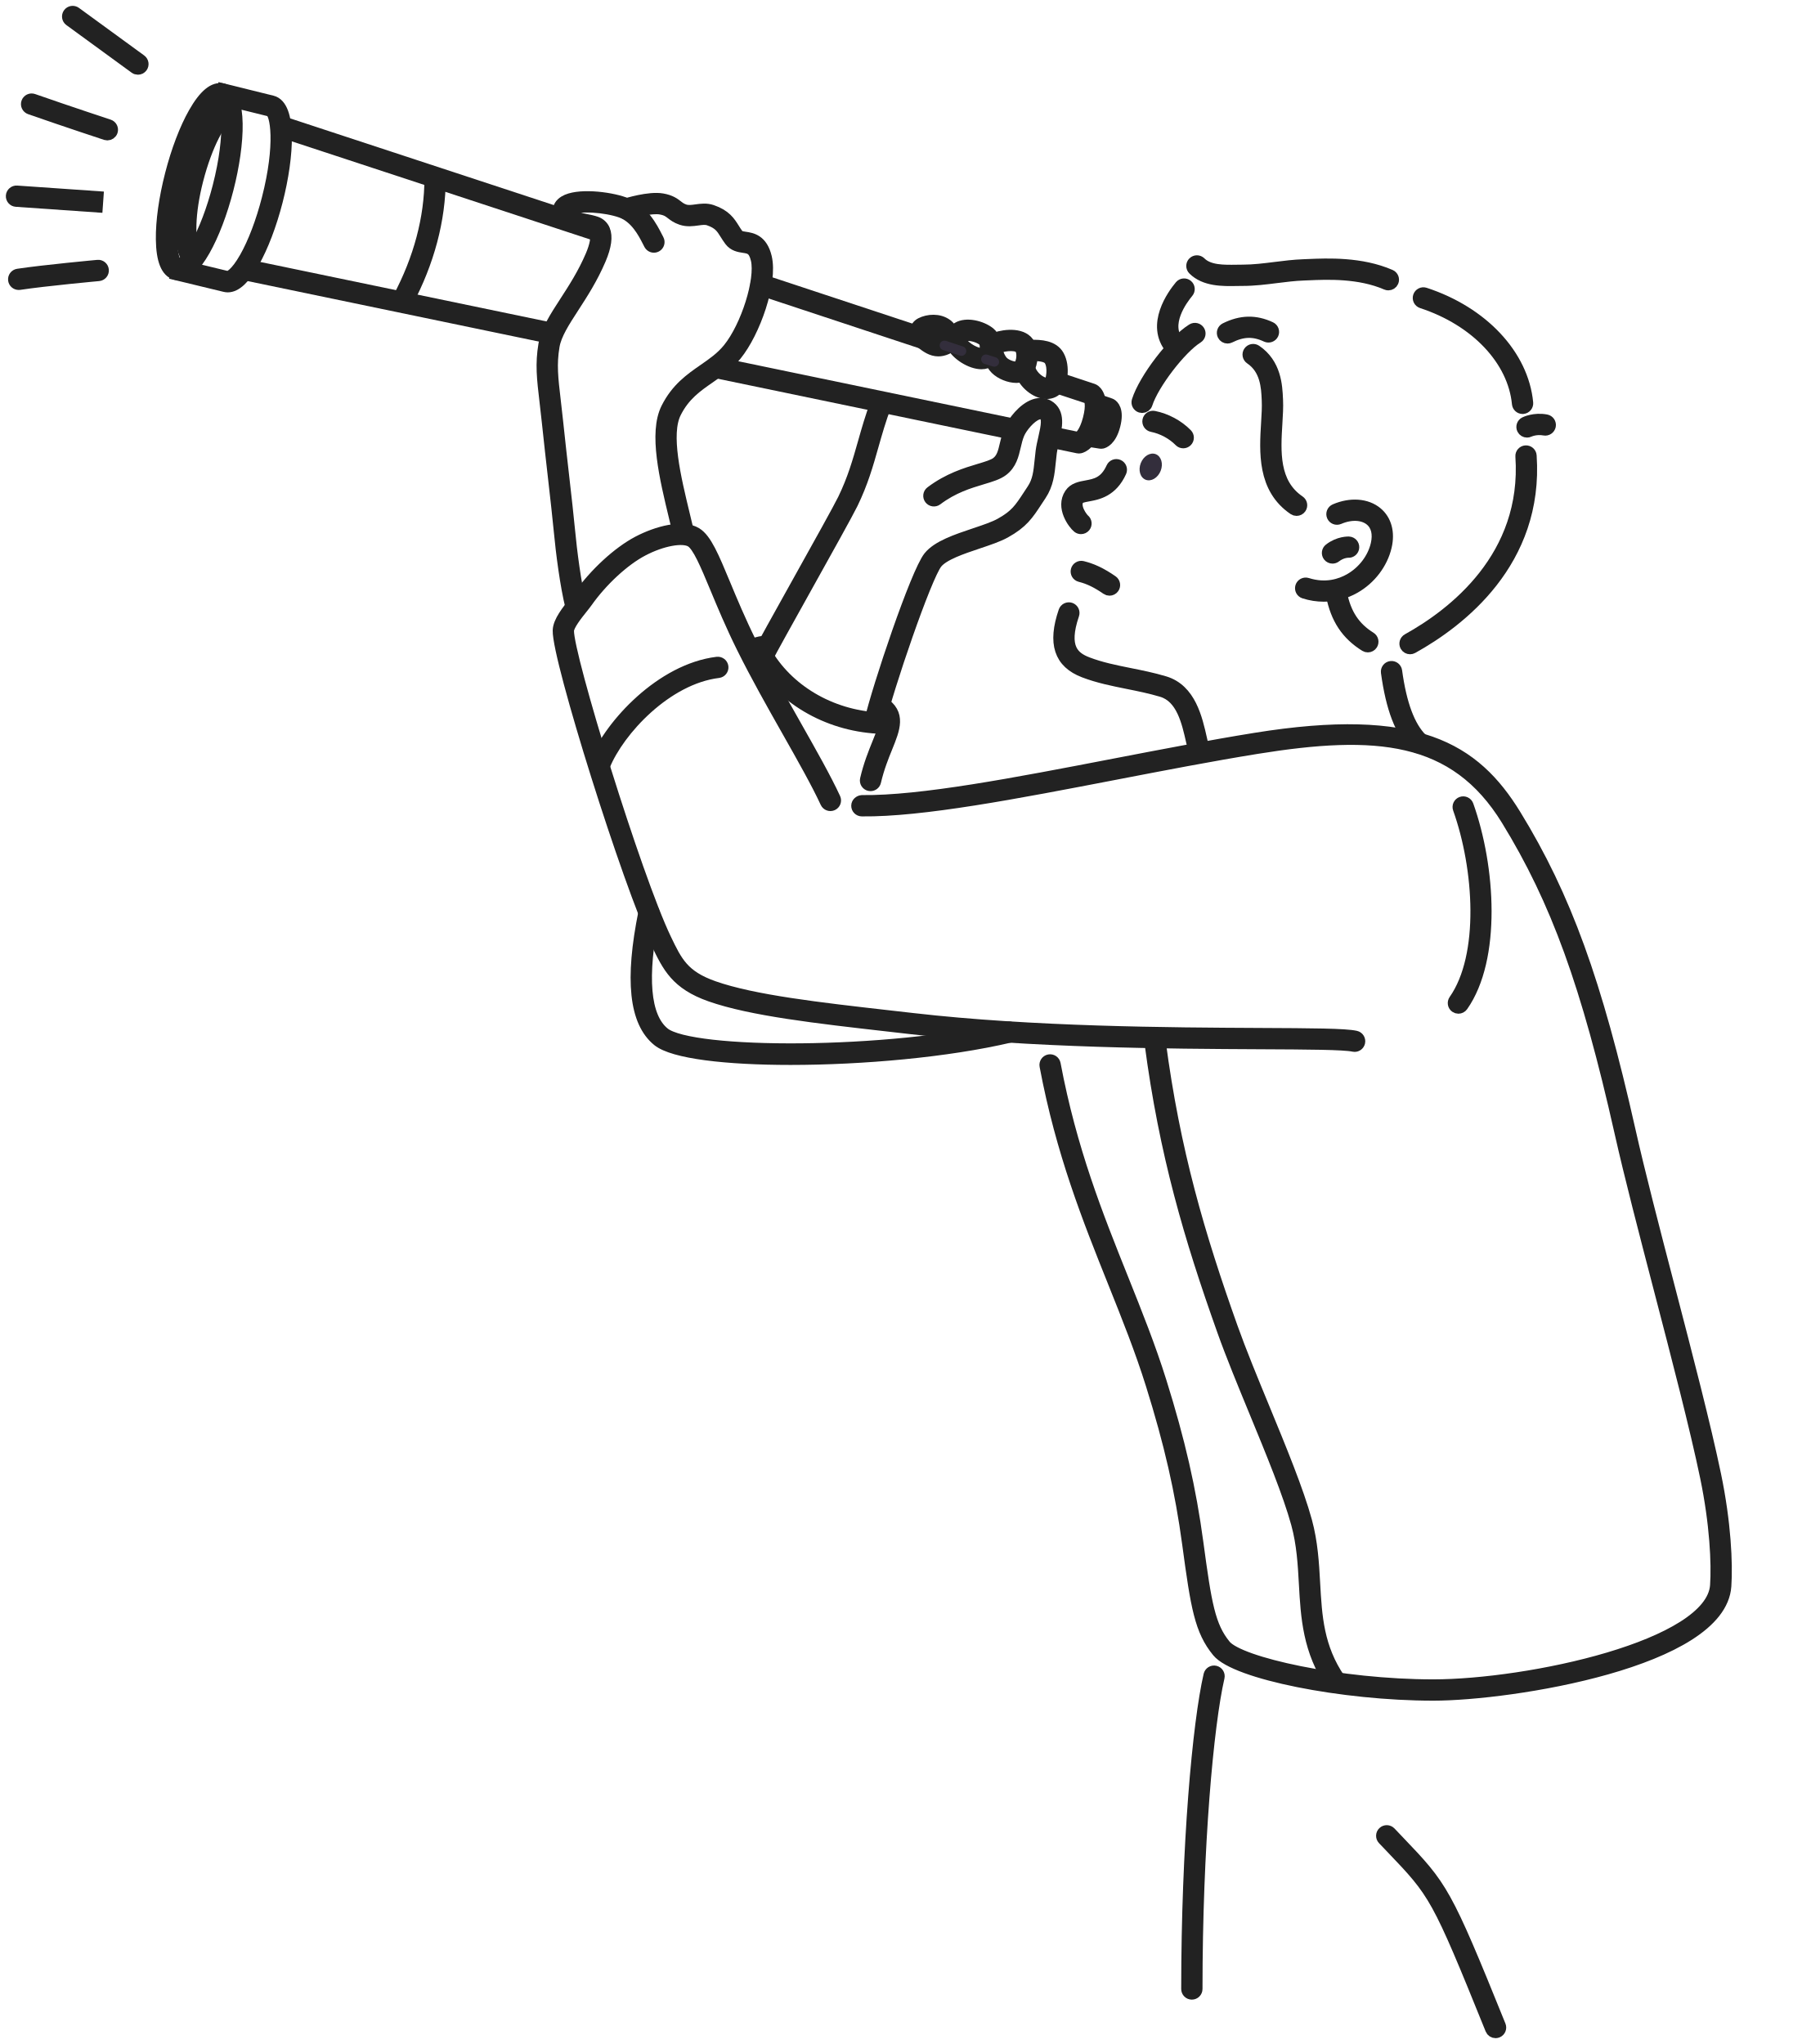
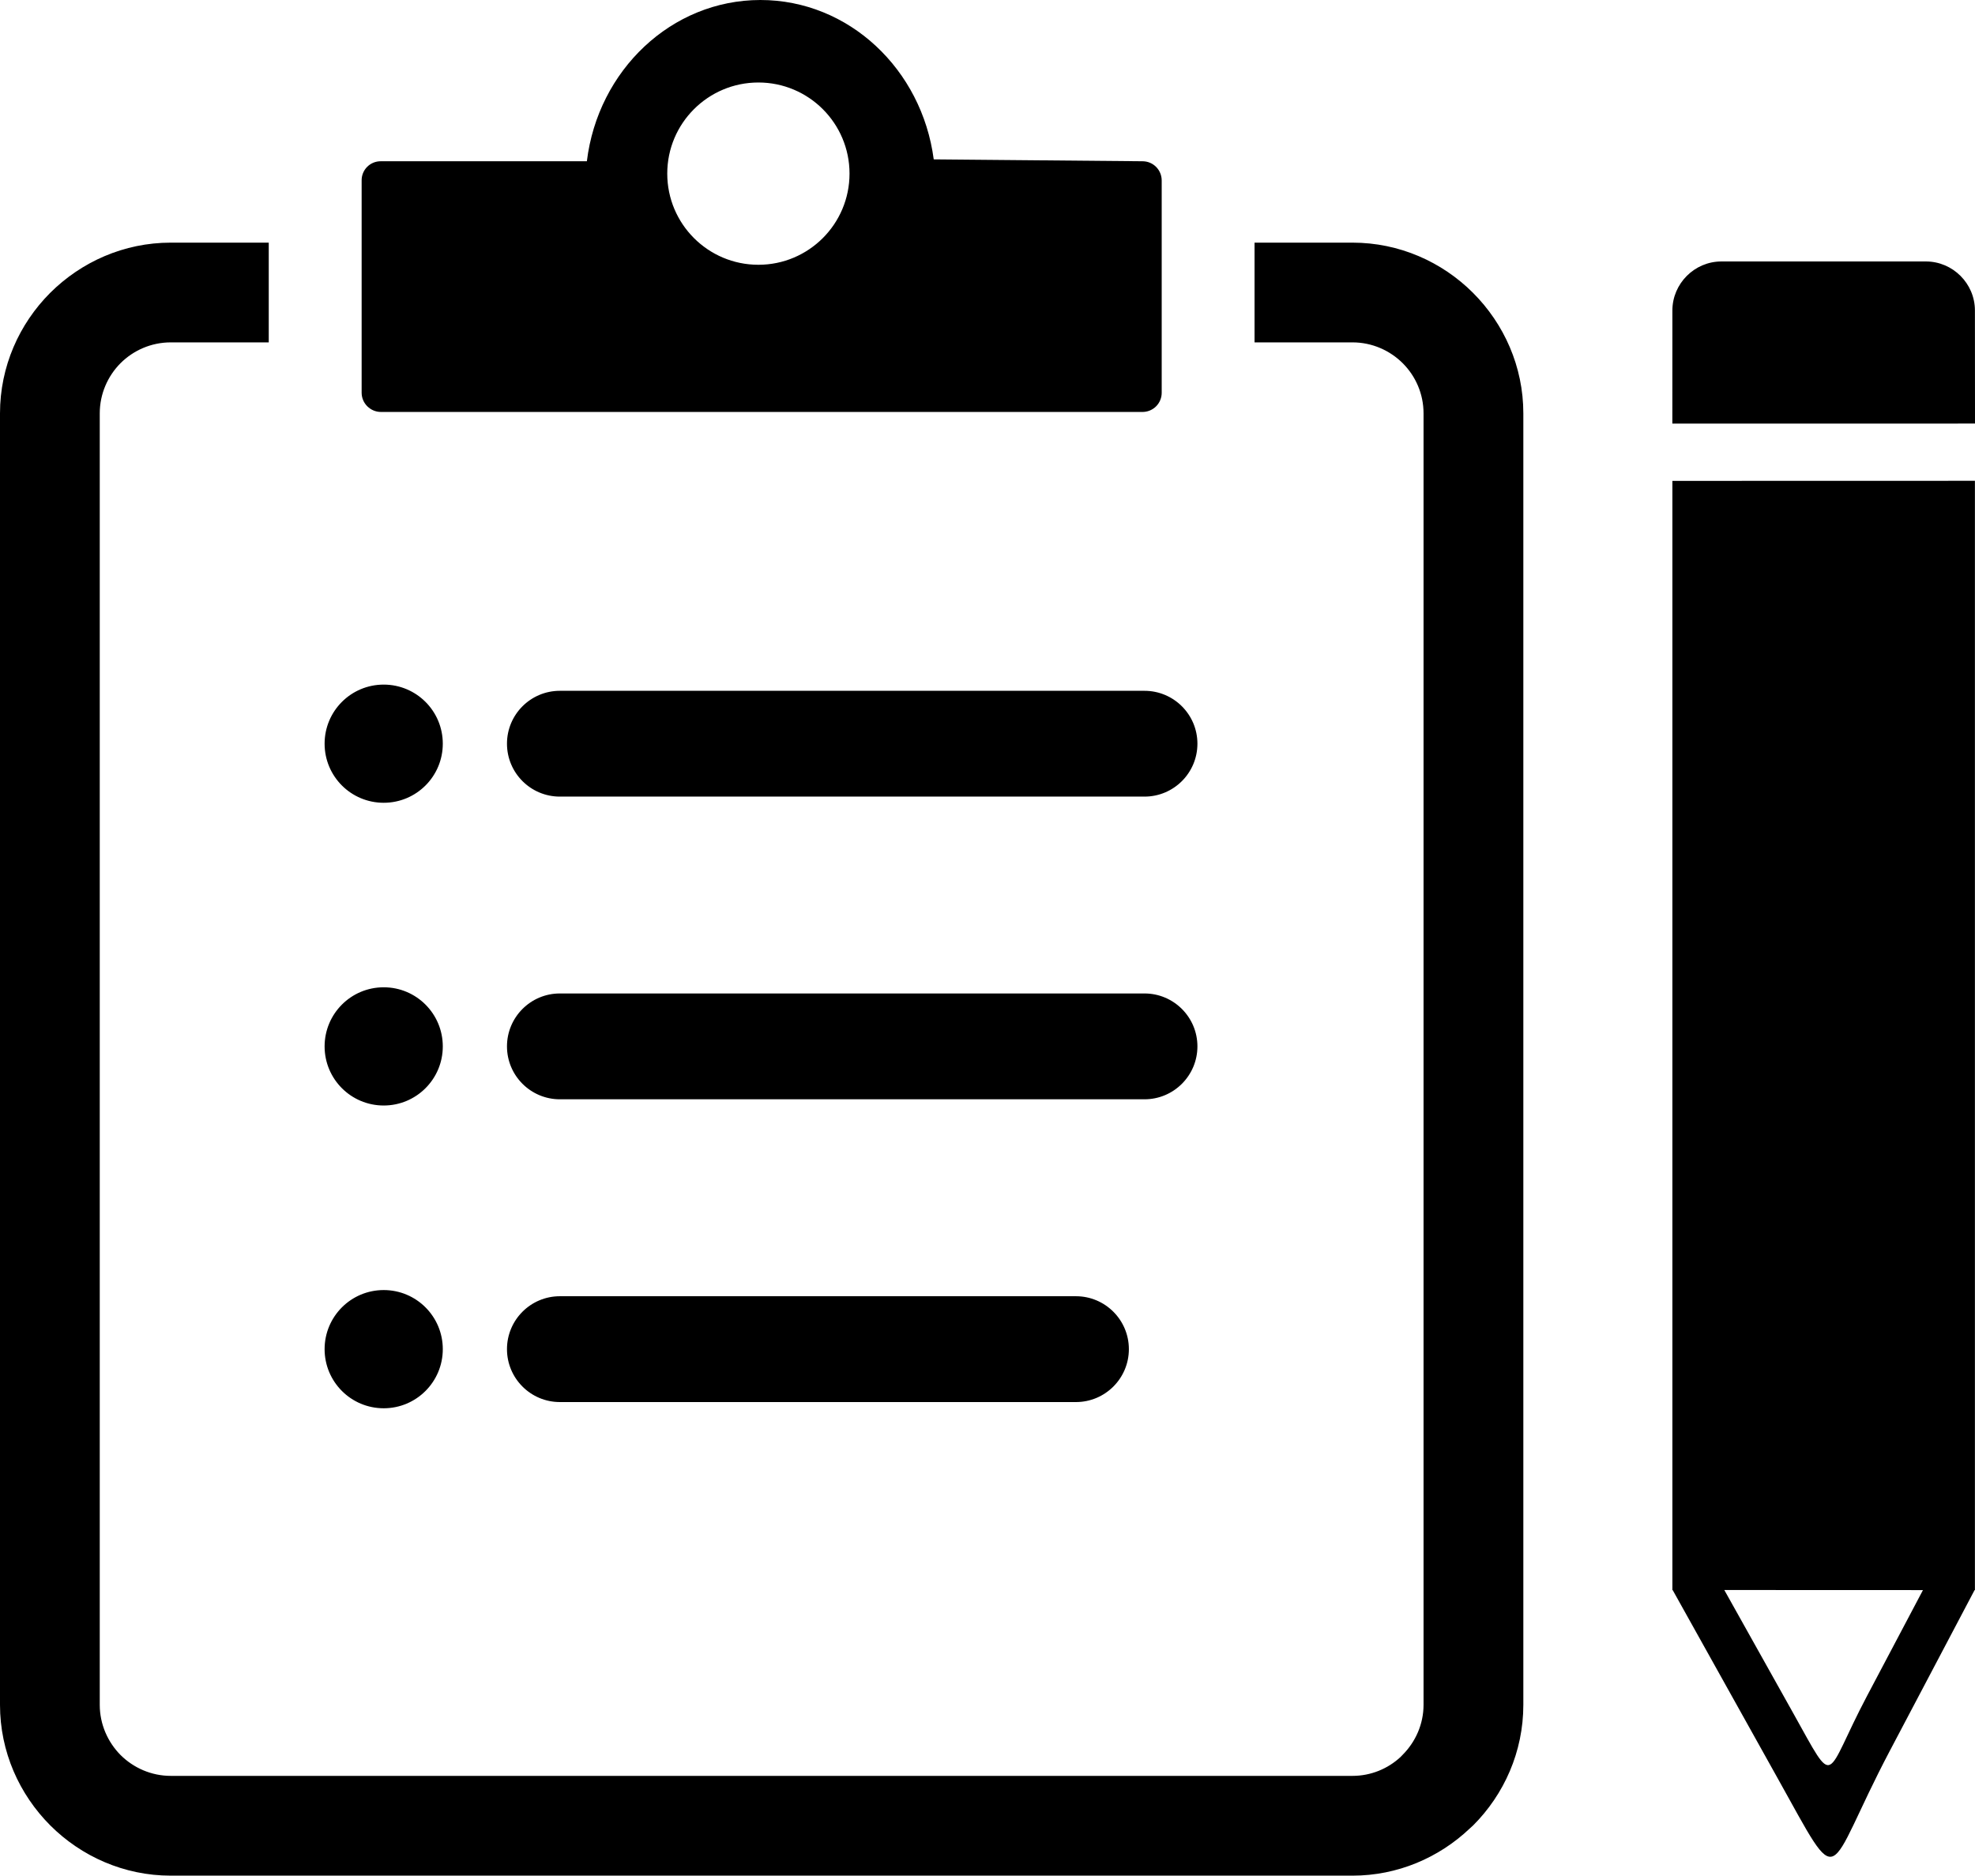
- <svg xmlns="http://www.w3.org/2000/svg" width="155" height="175" viewBox="0 0 155 175" fill="none">
-   <path d="M58.509 46.014C58.321 46.014 58.152 45.885 58.108 45.695C58.005 45.254 57.895 44.797 57.781 44.332C56.959 40.929 56.026 37.072 57.093 34.952C57.94 33.267 59.128 32.444 60.276 31.648C61.044 31.115 61.768 30.613 62.373 29.868C63.931 27.947 65.189 23.943 64.779 22.217C64.556 21.285 64.183 21.229 63.666 21.151C63.294 21.095 62.831 21.025 62.504 20.589C62.356 20.392 62.238 20.203 62.124 20.022C61.794 19.492 61.555 19.109 60.684 18.813C60.396 18.714 60.083 18.759 59.719 18.809C59.302 18.867 58.829 18.933 58.338 18.766C57.923 18.625 57.69 18.444 57.483 18.284C57.247 18.101 57.06 17.957 56.562 17.868C55.788 17.73 54.303 18.116 53.796 18.275C53.579 18.344 53.346 18.224 53.279 18.007C53.21 17.791 53.33 17.559 53.546 17.491C53.629 17.465 55.572 16.856 56.706 17.058C57.404 17.182 57.714 17.422 57.989 17.634C58.167 17.771 58.321 17.891 58.605 17.987C58.91 18.09 59.247 18.045 59.606 17.994C60.014 17.938 60.477 17.873 60.95 18.034C62.1 18.426 62.468 19.016 62.825 19.587C62.926 19.749 63.032 19.919 63.164 20.096C63.283 20.255 63.46 20.288 63.79 20.338C64.363 20.424 65.229 20.554 65.581 22.026C66.096 24.188 64.601 28.43 63.014 30.386C62.336 31.221 61.528 31.781 60.747 32.323C59.635 33.094 58.583 33.824 57.83 35.321C56.899 37.172 57.793 40.873 58.583 44.139C58.697 44.606 58.807 45.065 58.911 45.509C58.963 45.731 58.824 45.952 58.603 46.003C58.571 46.01 58.54 46.014 58.509 46.014Z" fill="#332E3C" stroke="#222222" />
-   <path d="M49.297 52.254C49.112 52.254 48.944 52.129 48.897 51.942C48.449 50.128 48.089 47.37 47.904 45.395C47.794 44.24 47.623 42.733 47.425 40.988C47.253 39.477 47.064 37.816 46.887 36.124C46.82 35.481 46.754 34.911 46.692 34.396C46.456 32.389 46.313 31.176 46.595 29.499C46.792 28.325 47.535 27.178 48.396 25.85C49.131 24.716 49.964 23.431 50.627 21.871C50.985 21.03 51.114 20.333 50.972 20.004C50.931 19.909 50.869 19.851 50.768 19.814C50.56 19.737 50.261 19.677 49.946 19.613C48.98 19.418 47.658 19.151 47.813 17.985C47.842 17.777 47.954 17.479 48.333 17.249C49.411 16.594 52.083 16.885 53.45 17.374C55.025 17.935 55.834 19.526 56.223 20.291C56.27 20.382 56.311 20.463 56.347 20.527C56.457 20.727 56.382 20.977 56.182 21.086C55.983 21.195 55.733 21.122 55.623 20.922C55.585 20.851 55.54 20.763 55.489 20.663C55.121 19.942 54.437 18.6 53.173 18.148C51.87 17.683 49.498 17.504 48.762 17.951C48.681 18 48.637 18.048 48.631 18.094C48.58 18.468 49.241 18.631 50.11 18.807C50.458 18.876 50.786 18.944 51.055 19.042C51.365 19.157 51.599 19.377 51.729 19.678C51.971 20.24 51.857 21.086 51.386 22.193C50.695 23.818 49.841 25.135 49.088 26.297C48.277 27.548 47.577 28.629 47.409 29.634C47.146 31.197 47.283 32.365 47.511 34.301C47.572 34.819 47.64 35.391 47.707 36.039C47.884 37.728 48.073 39.386 48.244 40.894C48.443 42.644 48.614 44.154 48.725 45.318C48.908 47.263 49.259 49.974 49.698 51.745C49.752 51.965 49.617 52.188 49.397 52.242C49.363 52.251 49.331 52.254 49.297 52.254Z" fill="#332E3C" stroke="#222222" />
-   <path d="M115.977 89.559C115.945 89.559 115.915 89.555 115.884 89.548C115.089 89.368 111.922 89.352 107.912 89.333C100.126 89.294 88.358 89.235 78.044 88.048L76.056 87.821C70.012 87.135 64.304 86.488 60.819 85.259C57.908 84.232 57.207 82.773 56.239 80.754C53.803 75.678 47.745 56.405 47.82 53.972C47.842 53.225 48.589 52.292 49.187 51.542C49.34 51.349 49.476 51.18 49.57 51.047C50.938 49.117 52.921 47.29 54.625 46.393C56.28 45.523 58.462 44.956 59.602 45.654C60.44 46.166 61.075 47.693 62.036 50.004C62.622 51.414 63.353 53.171 64.297 55.075C65.483 57.467 66.845 59.875 68.162 62.203C69.456 64.49 70.678 66.649 71.469 68.357C71.566 68.562 71.475 68.808 71.268 68.903C71.061 68.998 70.817 68.909 70.721 68.702C69.944 67.024 68.73 64.879 67.445 62.608C66.121 60.269 64.754 57.851 63.558 55.439C62.602 53.511 61.866 51.741 61.275 50.318C60.44 48.313 59.78 46.729 59.172 46.356C58.457 45.919 56.667 46.248 55.011 47.122C53.413 47.962 51.541 49.689 50.244 51.521C50.142 51.666 49.996 51.848 49.833 52.054C49.393 52.604 48.658 53.523 48.644 53.997C48.58 56.069 54.432 75.086 56.982 80.399C57.931 82.376 58.504 83.569 61.094 84.482C64.49 85.68 70.153 86.323 76.15 87.004L78.139 87.23C88.407 88.413 100.148 88.471 107.916 88.51C112.292 88.531 115.183 88.544 116.067 88.746C116.29 88.796 116.428 89.017 116.378 89.238C116.334 89.429 116.165 89.559 115.977 89.559Z" fill="#332E3C" stroke="#222222" />
-   <path d="M51.364 65.783C51.312 65.783 51.259 65.773 51.208 65.753C50.997 65.668 50.896 65.427 50.982 65.217C52.281 62.035 56.626 57.315 61.404 56.73C61.634 56.705 61.836 56.863 61.864 57.088C61.892 57.314 61.73 57.52 61.505 57.547C57.04 58.093 52.967 62.532 51.745 65.527C51.68 65.687 51.526 65.783 51.364 65.783Z" fill="#332E3C" stroke="#222222" />
-   <path d="M122.702 145.105C114.925 145.105 105.788 143.27 104.255 141.398C102.77 139.588 102.443 137.618 101.712 132.187C101.101 127.655 100.167 123.57 98.588 118.529C97.666 115.583 96.542 112.778 95.354 109.809C93.163 104.339 90.898 98.685 89.499 91.252C89.457 91.028 89.604 90.813 89.828 90.771C90.053 90.728 90.267 90.876 90.309 91.099C91.694 98.454 93.944 104.071 96.12 109.503C97.315 112.489 98.444 115.307 99.376 118.283C100.969 123.372 101.912 127.496 102.528 132.077C103.236 137.336 103.549 139.239 104.893 140.878C106.123 142.378 114.754 144.281 122.702 144.281C130.812 144.281 146.55 140.955 146.908 135.738C147.037 133.866 146.879 130.445 146.052 126.462C145.175 122.246 143.616 116.254 142.107 110.459C140.794 105.417 139.555 100.655 138.714 96.911C135.889 84.342 133.264 77.104 129.027 70.202C124.539 62.889 117.768 62.411 107.589 64.052C103.755 64.671 99.585 65.475 95.552 66.253C87.006 67.899 78.935 69.458 73.786 69.397C73.558 69.394 73.375 69.208 73.379 68.981C73.381 68.752 73.588 68.589 73.795 68.573C78.86 68.633 86.892 67.083 95.396 65.444C99.435 64.666 103.611 63.861 107.458 63.24C121.294 61.006 126.238 64.084 129.73 69.772C134.019 76.759 136.671 84.065 139.518 96.731C140.356 100.461 141.594 105.217 142.905 110.252C144.417 116.057 145.978 122.058 146.859 126.294C147.704 130.36 147.863 133.868 147.73 135.794C147.289 142.242 129.419 145.105 122.702 145.105Z" fill="#332E3C" stroke="#222222" />
-   <path d="M102.041 170.701C101.814 170.701 101.63 170.517 101.63 170.29C101.63 158.072 102.59 147.522 103.539 143.416C103.591 143.195 103.813 143.054 104.034 143.107C104.256 143.159 104.394 143.379 104.343 143.601C103.404 147.662 102.453 158.133 102.453 170.29C102.453 170.517 102.269 170.701 102.041 170.701Z" fill="#332E3C" stroke="#222222" />
-   <path d="M128.044 174C127.88 174 127.726 173.904 127.661 173.743C123.016 162.258 122.869 162.106 119.123 158.187L118.427 157.459C118.271 157.293 118.278 157.033 118.443 156.877C118.608 156.719 118.868 156.727 119.026 156.891L119.719 157.618C123.496 161.569 123.721 161.804 128.425 173.435C128.511 173.645 128.409 173.884 128.198 173.97C128.147 173.99 128.094 174 128.044 174Z" fill="#332E3C" stroke="#222222" />
-   <path d="M114.36 144.428C114.228 144.428 114.099 144.366 114.019 144.249C112.023 141.338 111.861 138.424 111.705 135.607C111.612 133.933 111.516 132.2 111.039 130.456C110.339 127.898 108.862 124.312 107.432 120.845C106.452 118.469 105.44 116.012 104.699 113.931C101.87 105.993 99.732 98.764 98.487 89.29C98.458 89.064 98.617 88.857 98.842 88.828C99.068 88.794 99.275 88.957 99.304 89.181C100.54 98.585 102.665 105.766 105.476 113.656C106.21 115.717 107.219 118.165 108.195 120.531C109.634 124.022 111.122 127.632 111.835 130.24C112.333 132.068 112.432 133.844 112.527 135.561C112.685 138.39 112.833 141.063 114.7 143.785C114.829 143.973 114.78 144.229 114.593 144.357C114.521 144.405 114.44 144.428 114.36 144.428Z" fill="#332E3C" stroke="#222222" />
-   <path d="M124.862 86.29C124.78 86.29 124.699 86.266 124.626 86.215C124.44 86.085 124.395 85.828 124.525 85.642C127.2 81.829 126.707 74.341 124.885 69.231C124.808 69.017 124.92 68.781 125.134 68.705C125.349 68.627 125.585 68.74 125.662 68.954C127.552 74.259 128.034 82.075 125.201 86.114C125.121 86.228 124.992 86.29 124.862 86.29Z" fill="#332E3C" stroke="#222222" />
-   <path d="M113.338 51.015C112.78 51.015 112.217 50.928 111.662 50.752C111.445 50.684 111.325 50.453 111.393 50.236C111.462 50.02 111.693 49.899 111.911 49.968C113.51 50.474 114.783 50.047 115.57 49.598C116.717 48.945 117.571 47.825 117.854 46.6C118.059 45.709 117.88 44.975 117.348 44.532C116.711 44.002 115.669 43.949 114.629 44.397C114.419 44.486 114.177 44.39 114.087 44.182C113.997 43.973 114.093 43.731 114.302 43.641C115.628 43.069 116.999 43.169 117.876 43.901C118.648 44.542 118.933 45.594 118.657 46.785C118.323 48.228 117.323 49.548 115.979 50.312C115.161 50.779 114.258 51.015 113.338 51.015Z" fill="#332E3C" stroke="#222222" />
-   <path d="M114.084 47.754C113.961 47.754 113.839 47.7 113.758 47.595C113.619 47.416 113.65 47.157 113.831 47.017C114.632 46.396 115.451 46.437 115.484 46.435C115.712 46.449 115.887 46.642 115.873 46.869C115.861 47.096 115.667 47.266 115.439 47.257C115.416 47.252 114.885 47.242 114.337 47.667C114.262 47.726 114.173 47.754 114.084 47.754Z" fill="#332E3C" stroke="#222222" />
-   <path d="M117.108 55.356C117.033 55.356 116.958 55.336 116.89 55.294C115.309 54.308 114.425 52.977 114.024 50.976C113.98 50.753 114.124 50.536 114.348 50.491C114.57 50.447 114.789 50.592 114.833 50.815C115.186 52.574 115.954 53.74 117.326 54.595C117.52 54.716 117.578 54.969 117.457 55.163C117.379 55.288 117.245 55.356 117.108 55.356Z" fill="#332E3C" stroke="#222222" />
-   <path d="M121.433 63.99C121.327 63.99 121.222 63.949 121.141 63.869C119.918 62.647 119.151 60.643 118.728 57.559C118.697 57.334 118.855 57.126 119.081 57.096C119.305 57.066 119.513 57.222 119.545 57.448C119.936 60.304 120.65 62.215 121.724 63.287C121.886 63.448 121.886 63.708 121.724 63.869C121.644 63.949 121.539 63.99 121.433 63.99Z" fill="#332E3C" stroke="#222222" />
-   <path d="M102.649 64.657C102.466 64.657 102.298 64.533 102.25 64.348C102.182 64.085 102.115 63.793 102.047 63.485C101.667 61.795 101.195 59.694 99.47 59.177C98.486 58.882 97.502 58.684 96.55 58.493C95.259 58.233 94.038 57.988 92.818 57.523C90.725 56.726 90.186 55.081 91.12 52.346C91.193 52.131 91.428 52.017 91.644 52.089C91.859 52.162 91.975 52.396 91.901 52.611C90.921 55.475 91.904 56.295 93.112 56.755C94.268 57.195 95.455 57.434 96.713 57.687C97.683 57.881 98.687 58.083 99.706 58.388C101.894 59.043 102.448 61.506 102.851 63.305C102.918 63.603 102.981 63.885 103.049 64.141C103.105 64.361 102.974 64.586 102.754 64.642C102.719 64.652 102.684 64.657 102.649 64.657Z" fill="#332E3C" stroke="#222222" />
-   <path d="M92.549 45.23C92.457 45.23 92.366 45.2 92.29 45.139C91.922 44.842 90.863 43.434 91.631 42.29C91.948 41.82 92.487 41.722 93.009 41.627C93.801 41.481 94.62 41.331 95.2 40.047C95.294 39.84 95.537 39.746 95.746 39.841C95.954 39.934 96.046 40.178 95.952 40.386C95.194 42.063 93.968 42.288 93.157 42.436C92.711 42.517 92.433 42.576 92.316 42.749C91.889 43.385 92.647 44.369 92.808 44.498C92.985 44.641 93.012 44.901 92.87 45.077C92.788 45.178 92.669 45.23 92.549 45.23Z" fill="#332E3C" stroke="#222222" />
-   <path d="M97.785 34.858C97.744 34.858 97.702 34.852 97.661 34.839C97.443 34.77 97.324 34.539 97.393 34.322C97.996 32.422 100.452 29.219 102.085 28.204C102.278 28.085 102.533 28.142 102.654 28.336C102.774 28.528 102.715 28.782 102.521 28.902C101.07 29.804 98.716 32.877 98.178 34.571C98.122 34.746 97.96 34.858 97.785 34.858Z" fill="#332E3C" stroke="#222222" />
-   <path d="M94.989 50.5C94.909 50.5 94.827 50.477 94.756 50.427C93.913 49.845 93.231 49.516 92.475 49.327C92.253 49.272 92.12 49.048 92.175 48.828C92.23 48.608 92.454 48.474 92.675 48.529C93.533 48.744 94.296 49.108 95.224 49.75C95.412 49.88 95.459 50.136 95.329 50.323C95.249 50.439 95.121 50.5 94.989 50.5Z" fill="#332E3C" stroke="#222222" />
-   <path d="M97.671 39.642C97.911 39.038 98.486 38.701 98.956 38.886C99.424 39.073 99.61 39.713 99.369 40.317C99.128 40.92 98.553 41.259 98.084 41.073C97.615 40.887 97.43 40.246 97.671 39.642Z" fill="#332E3C" />
-   <path d="M101.303 37.882C101.195 37.882 101.088 37.841 101.008 37.758C100.386 37.125 99.52 36.66 98.633 36.483C98.409 36.439 98.264 36.221 98.309 35.999C98.354 35.777 98.57 35.63 98.794 35.676C99.841 35.885 100.863 36.434 101.596 37.184C101.757 37.346 101.753 37.607 101.59 37.766C101.51 37.844 101.406 37.882 101.303 37.882Z" fill="#332E3C" stroke="#222222" />
-   <path d="M105.093 28.913C104.943 28.913 104.797 28.831 104.725 28.686C104.622 28.483 104.705 28.236 104.909 28.134C106.247 27.467 107.475 27.438 108.774 28.045C108.98 28.142 109.069 28.386 108.973 28.593C108.875 28.798 108.63 28.886 108.424 28.79C107.344 28.284 106.402 28.308 105.277 28.87C105.218 28.9 105.156 28.913 105.093 28.913Z" fill="#332E3C" stroke="#222222" />
-   <path d="M111.007 43.669C110.927 43.669 110.847 43.646 110.776 43.598C108.126 41.8 108.317 38.689 108.47 36.189C108.512 35.499 108.552 34.847 108.525 34.298L108.521 34.194C108.474 33.163 108.401 31.603 107.06 30.698C106.871 30.571 106.822 30.315 106.949 30.126C107.077 29.939 107.332 29.89 107.521 30.016C109.206 31.153 109.293 33.033 109.344 34.157L109.349 34.258C109.378 34.853 109.337 35.526 109.293 36.24C109.146 38.65 108.977 41.382 111.24 42.918C111.428 43.045 111.477 43.301 111.348 43.489C111.269 43.606 111.139 43.669 111.007 43.669Z" fill="#332E3C" stroke="#222222" />
-   <path d="M100.571 29.993C100.453 29.993 100.336 29.943 100.254 29.845C98.55 27.808 100.439 25.229 101.059 24.486C101.205 24.312 101.465 24.288 101.64 24.433C101.815 24.579 101.839 24.838 101.693 25.013C101.176 25.631 99.592 27.769 100.886 29.319C101.033 29.493 101.009 29.752 100.834 29.898C100.757 29.962 100.663 29.993 100.571 29.993Z" fill="#332E3C" stroke="#222222" />
-   <path d="M118.865 24.36C118.811 24.36 118.754 24.349 118.701 24.326C116.372 23.315 113.64 23.43 112.008 23.501L111.615 23.517C110.835 23.545 110.044 23.645 109.278 23.741C108.344 23.859 107.379 23.98 106.403 23.98C106.24 23.98 106.071 23.984 105.897 23.986C104.679 24.009 103.16 24.035 102.183 23.06C102.022 22.899 102.022 22.638 102.183 22.478C102.345 22.317 102.605 22.317 102.766 22.478C103.495 23.205 104.763 23.181 105.883 23.164C106.062 23.161 106.236 23.158 106.403 23.158C107.328 23.158 108.267 23.039 109.175 22.925C109.959 22.827 110.769 22.725 111.584 22.695L111.972 22.679C113.675 22.606 116.526 22.484 119.03 23.572C119.238 23.662 119.335 23.905 119.243 24.113C119.176 24.268 119.024 24.36 118.865 24.36Z" fill="#332E3C" stroke="#222222" />
-   <path d="M130.355 34.943C130.145 34.943 129.966 34.783 129.945 34.57C129.587 30.819 126.364 27.415 121.735 25.9C121.52 25.829 121.402 25.597 121.473 25.381C121.544 25.164 121.776 25.045 121.993 25.117C126.933 26.735 130.377 30.415 130.766 34.492C130.788 34.718 130.621 34.919 130.395 34.941C130.381 34.942 130.368 34.943 130.355 34.943Z" fill="#332E3C" stroke="#222222" />
-   <path d="M130.738 36.965C130.585 36.965 130.438 36.881 130.367 36.736C130.267 36.533 130.349 36.288 130.551 36.187C130.584 36.17 131.363 35.789 132.376 35.981C132.6 36.023 132.746 36.239 132.704 36.462C132.661 36.685 132.444 36.831 132.221 36.79C131.493 36.651 130.923 36.921 130.917 36.923C130.86 36.952 130.798 36.965 130.738 36.965Z" fill="#332E3C" stroke="#222222" />
-   <path d="M120.723 55.516C120.579 55.516 120.438 55.44 120.362 55.304C120.251 55.106 120.324 54.855 120.522 54.745C124.404 52.593 130.828 47.696 130.24 39.07C130.224 38.844 130.395 38.647 130.623 38.632C130.847 38.617 131.047 38.787 131.062 39.014C131.681 48.094 124.975 53.218 120.923 55.464C120.859 55.499 120.791 55.516 120.723 55.516Z" fill="#332E3C" stroke="#222222" />
-   <path d="M74.888 62.275C74.857 62.275 74.826 62.271 74.795 62.264C74.573 62.213 74.434 61.992 74.486 61.771C75.161 58.846 78.45 49.054 79.547 47.684C80.276 46.775 81.892 46.233 83.455 45.709C84.309 45.422 85.116 45.152 85.647 44.857C86.957 44.131 87.328 43.565 88.067 42.437C88.172 42.275 88.284 42.103 88.407 41.92C88.901 41.181 88.978 40.413 89.076 39.442C89.101 39.184 89.129 38.916 89.165 38.637C89.212 38.272 89.3 37.888 89.385 37.517C89.634 36.435 89.766 35.707 89.327 35.458C89.241 35.409 89.095 35.355 88.838 35.441C88.194 35.66 87.452 36.582 87.224 37.12C87.071 37.48 86.983 37.858 86.898 38.224C86.726 38.964 86.548 39.73 85.838 40.27C85.427 40.581 84.837 40.759 84.088 40.983C82.973 41.317 81.586 41.733 80.206 42.778C80.024 42.916 79.766 42.88 79.628 42.7C79.49 42.519 79.525 42.26 79.707 42.123C81.205 40.988 82.734 40.53 83.852 40.194C84.493 40.003 85.046 39.836 85.338 39.616C85.811 39.256 85.936 38.719 86.095 38.037C86.188 37.638 86.284 37.225 86.464 36.799C86.748 36.13 87.614 34.988 88.572 34.663C88.988 34.521 89.389 34.55 89.733 34.742C90.74 35.312 90.447 36.581 90.189 37.702C90.108 38.053 90.025 38.417 89.982 38.741C89.948 39.013 89.921 39.273 89.896 39.524C89.796 40.523 89.701 41.466 89.093 42.377C88.972 42.557 88.861 42.727 88.757 42.886C87.996 44.05 87.537 44.752 86.047 45.577C85.451 45.908 84.609 46.19 83.717 46.489C82.335 46.953 80.768 47.478 80.191 48.198C79.257 49.364 75.991 58.923 75.289 61.955C75.246 62.146 75.075 62.275 74.888 62.275Z" fill="#332E3C" stroke="#222222" />
-   <path d="M65.292 56.604C65.231 56.604 65.168 56.59 65.108 56.56C64.904 56.459 64.823 56.212 64.924 56.009C65.263 55.331 66.724 52.71 68.27 49.934C70.033 46.772 71.855 43.501 72.22 42.747C73.054 41.028 73.483 39.518 73.936 37.92C74.251 36.809 74.576 35.663 75.054 34.391C75.134 34.179 75.372 34.07 75.584 34.151C75.797 34.23 75.906 34.468 75.826 34.681C75.36 35.919 75.04 37.05 74.729 38.143C74.266 39.778 73.829 41.321 72.963 43.105C72.587 43.88 70.759 47.161 68.991 50.334C67.449 53.102 65.993 55.715 65.662 56.377C65.59 56.521 65.444 56.604 65.292 56.604Z" fill="#332E3C" stroke="#222222" />
-   <path d="M89.606 33.662C89.474 33.662 89.337 33.644 89.196 33.607C88.302 33.372 87.462 32.473 87.32 31.602C87.284 31.377 87.436 31.166 87.662 31.13C87.886 31.093 88.098 31.245 88.134 31.471C88.223 32.02 88.83 32.66 89.405 32.811C89.758 32.904 89.887 32.746 89.928 32.694C90.019 32.542 90.263 31.514 89.898 30.857C89.715 30.528 89.191 30.387 88.251 30.417C88.008 30.428 87.833 30.245 87.826 30.018C87.818 29.791 87.998 29.601 88.225 29.594C89.103 29.566 90.165 29.641 90.619 30.458C91.16 31.431 90.848 32.864 90.572 33.209C90.333 33.506 89.993 33.662 89.606 33.662Z" fill="#332E3C" stroke="#222222" />
-   <path fill-rule="evenodd" clip-rule="evenodd" d="M87.021 32.285C86.416 32.285 85.677 31.985 85.264 31.572C84.883 31.193 84.438 30.315 84.59 29.651C84.667 29.319 84.883 29.073 85.201 28.963C86.113 28.647 87.647 28.53 88.138 29.511C88.445 30.123 88.395 31.076 88.022 31.678C87.779 32.068 87.424 32.285 87.021 32.285ZM86.546 29.559C86.185 29.559 85.782 29.633 85.472 29.74C85.429 29.756 85.407 29.773 85.394 29.835C85.324 30.138 85.589 30.733 85.847 30.99C86.107 31.251 86.633 31.461 87.021 31.461C87.062 31.461 87.186 31.461 87.321 31.245C87.546 30.881 87.583 30.241 87.401 29.879C87.286 29.647 86.941 29.559 86.546 29.559ZM85.337 29.352H85.342H85.337Z" fill="#332E3C" stroke="#222222" />
-   <path fill-rule="evenodd" clip-rule="evenodd" d="M84.029 31.114C83.122 31.114 81.907 30.334 81.537 29.571C81.254 28.987 81.422 28.432 81.986 28.083C82.721 27.63 84.018 27.94 84.721 28.501C85.156 28.849 85.265 29.52 85.181 30.031C85.098 30.537 84.831 30.907 84.449 31.046C84.321 31.092 84.179 31.114 84.029 31.114ZM82.419 28.784C82.192 28.923 82.195 29.037 82.279 29.212C82.575 29.823 83.755 30.423 84.167 30.273C84.255 30.24 84.336 30.09 84.368 29.898C84.421 29.572 84.326 29.239 84.207 29.144C83.705 28.743 82.786 28.558 82.419 28.784Z" fill="#332E3C" stroke="#222222" />
-   <path fill-rule="evenodd" clip-rule="evenodd" d="M80.338 30.013C79.764 30.013 79.322 29.681 78.946 29.401C78.668 29.192 78.357 28.791 78.394 28.346C78.42 28.063 78.581 27.831 78.85 27.694C79.44 27.393 80.384 27.301 81.063 27.809C81.454 28.102 81.693 28.617 81.642 29.059C81.603 29.417 81.389 29.699 81.045 29.852C80.788 29.966 80.554 30.013 80.338 30.013ZM79.225 28.425C79.216 28.432 79.209 28.435 79.205 28.439C79.211 28.465 79.284 28.626 79.441 28.743C79.962 29.133 80.233 29.311 80.71 29.101C80.805 29.058 80.819 29.011 80.823 28.966C80.841 28.812 80.723 28.584 80.568 28.466C80.194 28.186 79.596 28.237 79.225 28.425Z" fill="#332E3C" stroke="#222222" />
-   <path d="M75.188 62.317C75.181 62.317 75.173 62.317 75.166 62.317C70.771 62.084 66.795 59.72 64.79 56.149C64.679 55.951 64.75 55.701 64.949 55.589C65.146 55.479 65.398 55.55 65.51 55.748C67.377 59.073 71.095 61.276 75.21 61.495C75.437 61.507 75.612 61.7 75.6 61.927C75.588 62.147 75.406 62.317 75.188 62.317Z" fill="#332E3C" stroke="#222222" />
-   <path d="M74.531 67.234C74.501 67.234 74.469 67.231 74.438 67.224C74.215 67.172 74.078 66.951 74.13 66.73C74.419 65.487 74.829 64.474 75.159 63.659C75.846 61.967 76.019 61.405 75.12 60.836C74.927 60.715 74.869 60.461 74.991 60.269C75.112 60.077 75.368 60.02 75.56 60.142C77.085 61.103 76.573 62.367 75.924 63.968C75.605 64.755 75.207 65.736 74.933 66.916C74.888 67.106 74.719 67.234 74.531 67.234Z" fill="#332E3C" stroke="#222222" />
-   <path d="M67.686 90.676C62.188 90.676 57.647 90.155 56.329 89.086C54.36 87.49 53.977 83.891 55.157 78.085C55.203 77.862 55.422 77.718 55.644 77.763C55.867 77.809 56.011 78.025 55.965 78.249C54.867 83.651 55.165 87.082 56.849 88.448C59.19 90.347 76.022 90.383 86.3 87.965C86.521 87.916 86.743 88.05 86.796 88.272C86.848 88.493 86.71 88.714 86.489 88.767C81.124 90.029 73.811 90.676 67.686 90.676Z" fill="#332E3C" stroke="#222222" />
-   <path fill-rule="evenodd" clip-rule="evenodd" d="M15.286 23.495C15.2 23.495 15.114 23.484 15.028 23.462C14.266 23.266 13.867 22.27 13.844 20.501C13.822 18.948 14.099 16.969 14.624 14.93C15.148 12.889 15.859 11.022 16.626 9.671C17.501 8.13 18.33 7.45 19.094 7.645C20.694 8.054 20.509 12.247 19.498 16.177C18.975 18.218 18.263 20.085 17.497 21.436C16.719 22.804 15.977 23.495 15.286 23.495ZM18.846 8.437C18.625 8.437 18.087 8.768 17.344 10.077C16.612 11.365 15.929 13.162 15.422 15.134C14.916 17.106 14.648 19.007 14.667 20.489C14.689 22.102 15.048 22.617 15.233 22.666C15.422 22.712 15.983 22.432 16.779 21.03C17.512 19.74 18.193 17.945 18.7 15.973C19.883 11.371 19.445 8.583 18.889 8.441C18.877 8.438 18.863 8.437 18.846 8.437ZM15.024 15.032H15.028H15.024Z" fill="#332E3C" stroke="#222222" />
-   <path d="M19.498 24.531C19.412 24.531 19.326 24.519 19.241 24.497C18.716 24.364 15.077 23.489 15.077 23.489L15.269 22.69C17.702 23.274 19.095 23.61 19.445 23.701C19.628 23.749 20.194 23.467 20.992 22.065C21.724 20.777 22.405 18.98 22.912 17.008C24.095 12.406 23.658 9.619 23.101 9.478C22.492 9.321 18.882 8.434 18.882 8.434L19.078 7.635C21.49 8.228 22.899 8.576 23.306 8.68C24.906 9.089 24.721 13.282 23.711 17.213C23.187 19.253 22.475 21.12 21.708 22.471C20.931 23.84 20.19 24.531 19.498 24.531Z" fill="#332E3C" stroke="#222222" />
-   <path d="M16.365 22.305C16.227 22.305 16.09 22.235 16.013 22.108C15.14 20.684 15.486 17.621 16.101 15.229C16.76 12.663 17.974 9.796 19.198 9.172C19.402 9.069 19.65 9.149 19.753 9.351C19.857 9.553 19.776 9.802 19.574 9.905C18.875 10.261 17.7 12.32 16.9 15.434C16.192 18.192 16.117 20.701 16.717 21.679C16.836 21.873 16.774 22.126 16.581 22.245C16.513 22.286 16.438 22.305 16.365 22.305Z" fill="#222222" stroke="#222222" />
-   <path d="M46.926 28.898L45.51 28.605L20.989 23.51C20.767 23.463 20.623 23.246 20.67 23.024C20.716 22.8 20.934 22.657 21.158 22.704L47.095 28.093L47.026 28.499L46.926 28.898Z" fill="#332E3C" stroke="#222222" />
-   <path d="M86.886 37.188C86.859 37.188 86.83 37.184 86.802 37.179L61.332 31.89C61.11 31.843 60.966 31.626 61.013 31.404C61.059 31.18 61.277 31.036 61.501 31.084L86.969 36.373C87.192 36.42 87.335 36.637 87.29 36.86C87.249 37.054 87.078 37.188 86.886 37.188Z" fill="#332E3C" stroke="#222222" />
-   <path d="M92.372 38.327C92.344 38.327 92.316 38.324 92.288 38.318L89.924 37.827C89.701 37.78 89.557 37.563 89.604 37.34C89.65 37.118 89.869 36.974 90.091 37.021L92.332 37.487C92.471 37.398 92.896 37.046 93.204 35.873C93.529 34.628 93.302 34.199 93.228 34.098L90.332 33.14C90.117 33.069 89.999 32.836 90.071 32.621C90.142 32.405 90.376 32.288 90.593 32.359L93.569 33.345C93.594 33.353 93.619 33.364 93.64 33.376C93.797 33.462 94.545 34.002 94.001 36.081C93.497 38.006 92.627 38.283 92.458 38.318C92.43 38.324 92.401 38.327 92.372 38.327Z" fill="#332E3C" stroke="#222222" />
-   <path d="M85.124 31.396C85.084 31.396 85.041 31.39 85.002 31.377L84.29 31.155C84.073 31.087 83.952 30.855 84.02 30.639C84.088 30.423 84.32 30.302 84.537 30.37L85.247 30.592C85.465 30.66 85.586 30.89 85.518 31.108C85.463 31.283 85.3 31.396 85.124 31.396Z" fill="#332E3C" />
-   <path d="M82.318 30.468C82.275 30.468 82.231 30.46 82.188 30.447L80.732 29.965C80.515 29.894 80.398 29.661 80.471 29.445C80.542 29.23 80.774 29.112 80.992 29.184L82.447 29.666C82.663 29.737 82.78 29.97 82.709 30.185C82.651 30.358 82.49 30.468 82.318 30.468Z" fill="#332E3C" />
-   <path d="M78.826 29.314C78.784 29.314 78.739 29.307 78.697 29.292L65.023 24.77C64.808 24.699 64.69 24.466 64.762 24.25C64.833 24.034 65.066 23.917 65.282 23.989L78.956 28.511C79.172 28.583 79.289 28.815 79.217 29.031C79.16 29.204 78.999 29.314 78.826 29.314Z" fill="#332E3C" stroke="#222222" />
-   <path d="M51.298 20.208C51.254 20.208 51.211 20.202 51.167 20.188L50.75 20.049L24.011 11.256C23.794 11.184 23.677 10.952 23.748 10.736C23.82 10.52 24.051 10.404 24.269 10.473L51.426 19.406C51.643 19.477 51.76 19.71 51.689 19.927C51.631 20.099 51.47 20.208 51.298 20.208Z" fill="#332E3C" stroke="#222222" />
-   <path d="M94.274 37.921C94.252 37.921 94.23 37.92 94.209 37.916L93.084 37.738C92.859 37.702 92.706 37.492 92.741 37.267C92.777 37.043 92.987 36.89 93.213 36.925L94.21 37.084C94.278 37.019 94.469 36.806 94.619 36.233C94.755 35.711 94.719 35.435 94.68 35.334L93.763 35.018C93.548 34.943 93.433 34.709 93.508 34.495C93.582 34.28 93.816 34.166 94.032 34.24L95.054 34.592C95.077 34.601 95.1 34.61 95.121 34.622C95.279 34.711 95.767 35.103 95.416 36.441C95.088 37.699 94.477 37.888 94.358 37.913C94.33 37.919 94.301 37.921 94.274 37.921Z" fill="#332E3C" stroke="#222222" />
-   <path d="M34.483 26.121C34.418 26.121 34.35 26.105 34.289 26.073C34.088 25.966 34.012 25.716 34.119 25.515C35.897 22.189 36.837 18.657 36.837 15.301C36.837 15.074 37.021 14.89 37.249 14.89C37.477 14.89 37.662 15.074 37.662 15.301C37.662 18.791 36.688 22.458 34.847 25.903C34.773 26.041 34.63 26.121 34.483 26.121Z" fill="#332E3C" stroke="#222222" />
-   <path d="M64.42 56.17C64.351 56.17 64.282 56.153 64.219 56.118C64.019 56.009 63.949 55.754 64.058 55.556C64.262 55.186 64.795 54.969 65.643 54.915C65.861 54.901 66.066 55.073 66.08 55.299C66.096 55.526 65.924 55.722 65.696 55.736C65.17 55.77 64.835 55.89 64.775 55.961C64.7 56.096 64.563 56.17 64.42 56.17Z" fill="#332E3C" stroke="#222222" />
-   <path d="M1.601 24.325C1.4 24.325 1.224 24.18 1.194 23.976C1.16 23.751 1.315 23.542 1.54 23.507C3.804 23.167 8.326 22.752 8.371 22.747C8.6 22.724 8.798 22.893 8.82 23.12C8.841 23.346 8.673 23.547 8.447 23.567C8.401 23.571 3.902 23.984 1.663 24.322C1.642 24.324 1.622 24.325 1.601 24.325Z" fill="#332E3C" stroke="#222222" />
-   <path d="M8.303 17.687C8.303 17.687 4.533 17.421 1.384 17.207C1.156 17.192 0.985 16.996 1.001 16.768C1.017 16.541 1.224 16.369 1.439 16.386C3.539 16.529 5.847 16.689 8.361 16.866L8.303 17.687Z" fill="#332E3C" stroke="#222222" />
-   <path d="M9.191 11.52C9.149 11.52 9.106 11.513 9.063 11.5C9.03 11.489 5.69 10.391 2.57 9.301C2.355 9.226 2.242 8.992 2.317 8.777C2.393 8.563 2.627 8.449 2.842 8.524C5.955 9.611 9.288 10.707 9.32 10.718C9.537 10.789 9.655 11.022 9.584 11.238C9.526 11.411 9.365 11.52 9.191 11.52Z" fill="#332E3C" stroke="#222222" />
-   <path d="M11.807 5.897C11.723 5.897 11.637 5.872 11.564 5.818L5.978 1.744C5.794 1.611 5.754 1.353 5.888 1.17C6.022 0.986 6.28 0.945 6.464 1.079L12.051 5.153C12.235 5.288 12.274 5.545 12.141 5.729C12.059 5.84 11.934 5.897 11.807 5.897Z" fill="#332E3C" stroke="#222222" />
+ <svg xmlns="http://www.w3.org/2000/svg" shape-rendering="geometricPrecision" text-rendering="geometricPrecision" image-rendering="optimizeQuality" fill-rule="evenodd" clip-rule="evenodd" viewBox="0 0 512 486.31">
+   <path d="M98.69 41.81h53.45C155.01 18.24 174.04 0 197.13 0c22.94 0 41.87 17.98 44.93 41.32l54.12.49c2.76 0 4.98 2.22 4.98 5v55.01a4.97 4.97 0 0 1-4.98 4.99H98.75c-2.72 0-5-2.22-5-4.99V46.81a4.92 4.92 0 0 1 4.94-5zm347.57 25.98h53.01c6.97 0 12.71 5.72 12.71 12.71l.02 29.32-78.46.01.01-29.33c0-6.97 5.73-12.71 12.71-12.71zm65.63 344.48c-7.32 13.88-14.65 27.79-21.98 41.69-17.22 32.67-11.98 37.69-29.19 6.88l-27.09-48.57-.08.01v-287.6l78.43-.02v287.62l-.09-.01zm-64.88-.02 51.5.02c-4.82 9.11-9.64 18.24-14.45 27.35-11.35 21.45-7.89 24.76-19.2 4.53l-17.85-31.9zM145.14 206.54c-7.57 0-13.71-6.14-13.71-13.72 0-7.57 6.14-13.71 13.71-13.71H296.7c7.57 0 13.72 6.14 13.72 13.71 0 7.58-6.15 13.72-13.72 13.72H145.14zm0 78.48c-7.57 0-13.71-6.15-13.71-13.72s6.14-13.72 13.71-13.72H296.7c7.57 0 13.72 6.15 13.72 13.72s-6.15 13.72-13.72 13.72H145.14zm-45.67 49.46c8.47 0 15.32 6.86 15.32 15.32 0 8.47-6.85 15.33-15.32 15.33s-15.32-6.86-15.32-15.33c0-8.46 6.85-15.32 15.32-15.32zm45.67 29.04c-7.57 0-13.71-6.15-13.71-13.72s6.14-13.72 13.71-13.72h133.79c7.57 0 13.72 6.15 13.72 13.72s-6.15 13.72-13.72 13.72H145.14zM99.47 255.98c8.47 0 15.32 6.86 15.32 15.33 0 8.46-6.85 15.32-15.32 15.32s-15.32-6.86-15.32-15.32c0-8.47 6.85-15.33 15.32-15.33zm0-78.48c8.47 0 15.32 6.85 15.32 15.32s-6.85 15.32-15.32 15.32-15.32-6.85-15.32-15.32S91 177.5 99.47 177.5zM44.27 62.91h25.4v25.86h-25.4c-5.06 0-9.69 2.07-13.02 5.39-3.31 3.33-5.39 7.95-5.39 13.01v334.85c0 5.05 2.09 9.68 5.4 13.02 3.34 3.32 7.97 5.4 13.01 5.4h306.35c4.79 0 9.18-1.86 12.44-4.88l.54-.56c3.35-3.35 5.44-7.96 5.44-12.98V107.17c0-5.05-2.06-9.66-5.38-12.98-3.33-3.33-7.97-5.42-13.04-5.42h-25.39V62.91h25.39c12.16 0 23.21 5 31.22 12.99 8.06 8.05 13.07 19.14 13.07 31.27v334.85c0 12.17-5 23.25-13.02 31.27l-.89.81c-7.96 7.55-18.69 12.21-30.38 12.21H44.27c-12.12 0-23.19-5-31.22-13.01C5 465.23 0 454.17 0 442.02V107.17c0-12.14 4.99-23.2 12.99-31.22 8.07-8.05 19.14-13.04 31.28-13.04zm152.34-41.52c13.04 0 23.62 10.58 23.62 23.62 0 13.06-10.58 23.64-23.62 23.64-13.05 0-23.63-10.58-23.63-23.64 0-13.04 10.58-23.62 23.63-23.62z" />
</svg>
